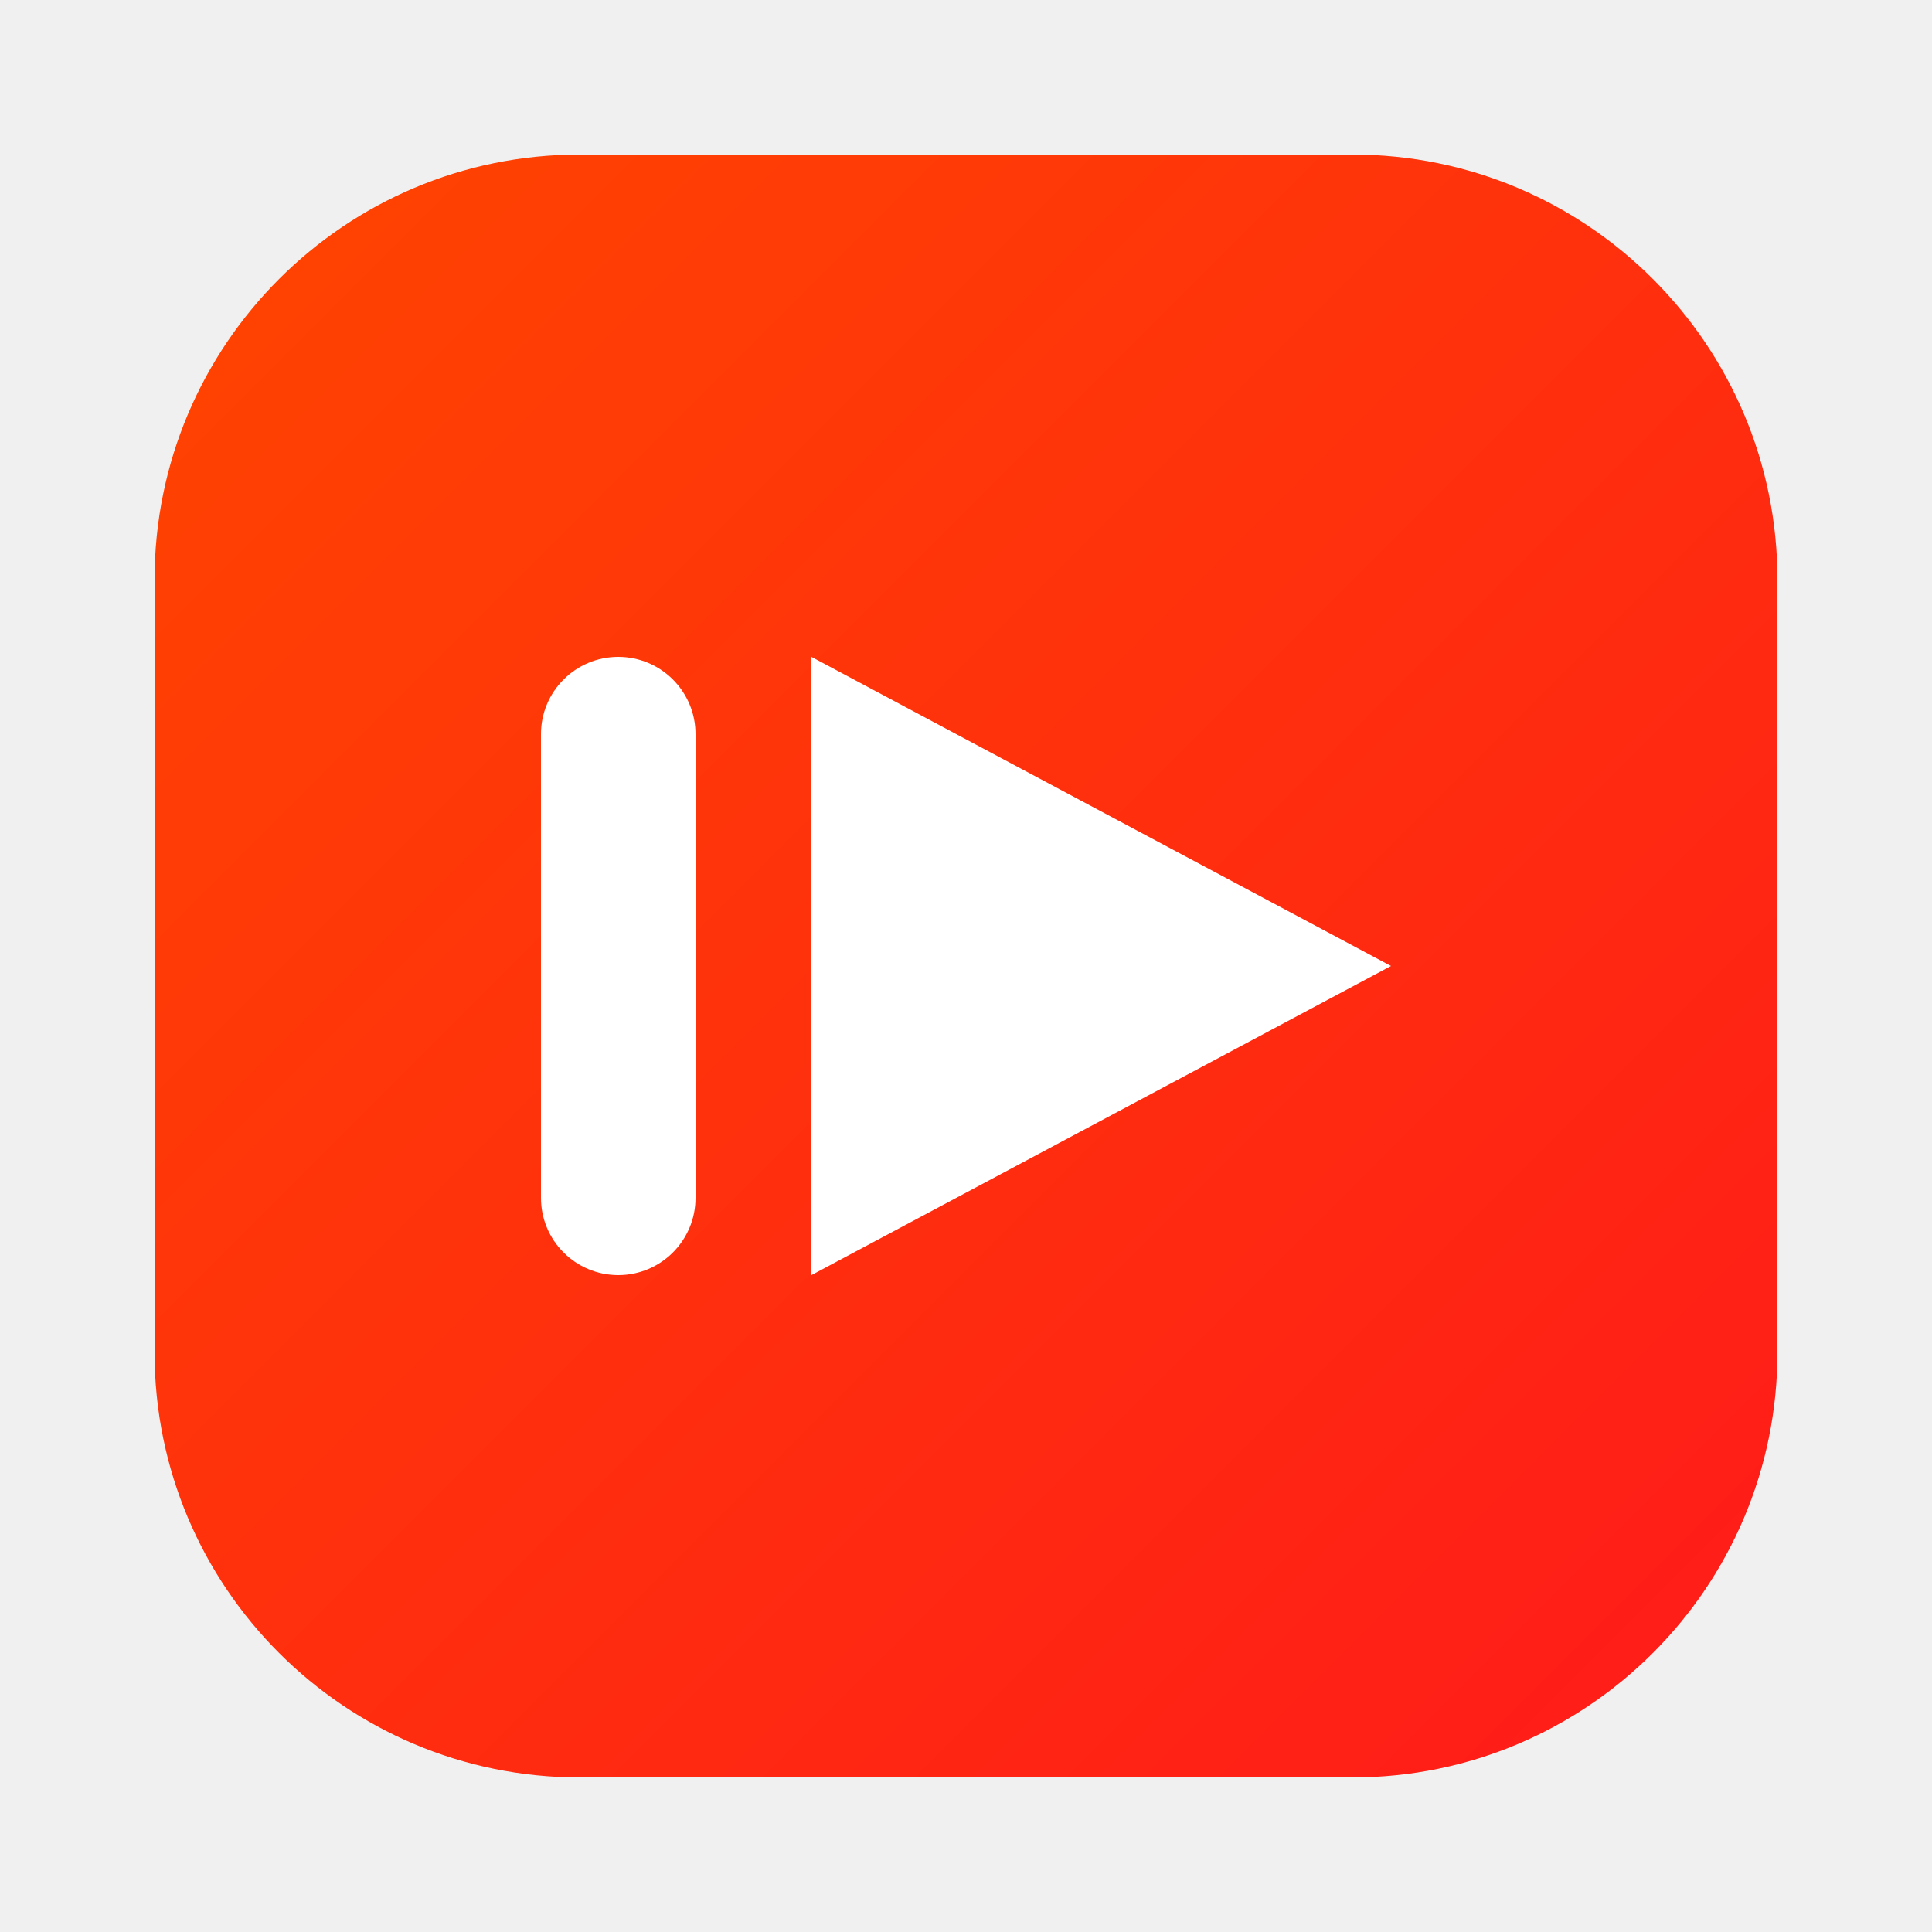
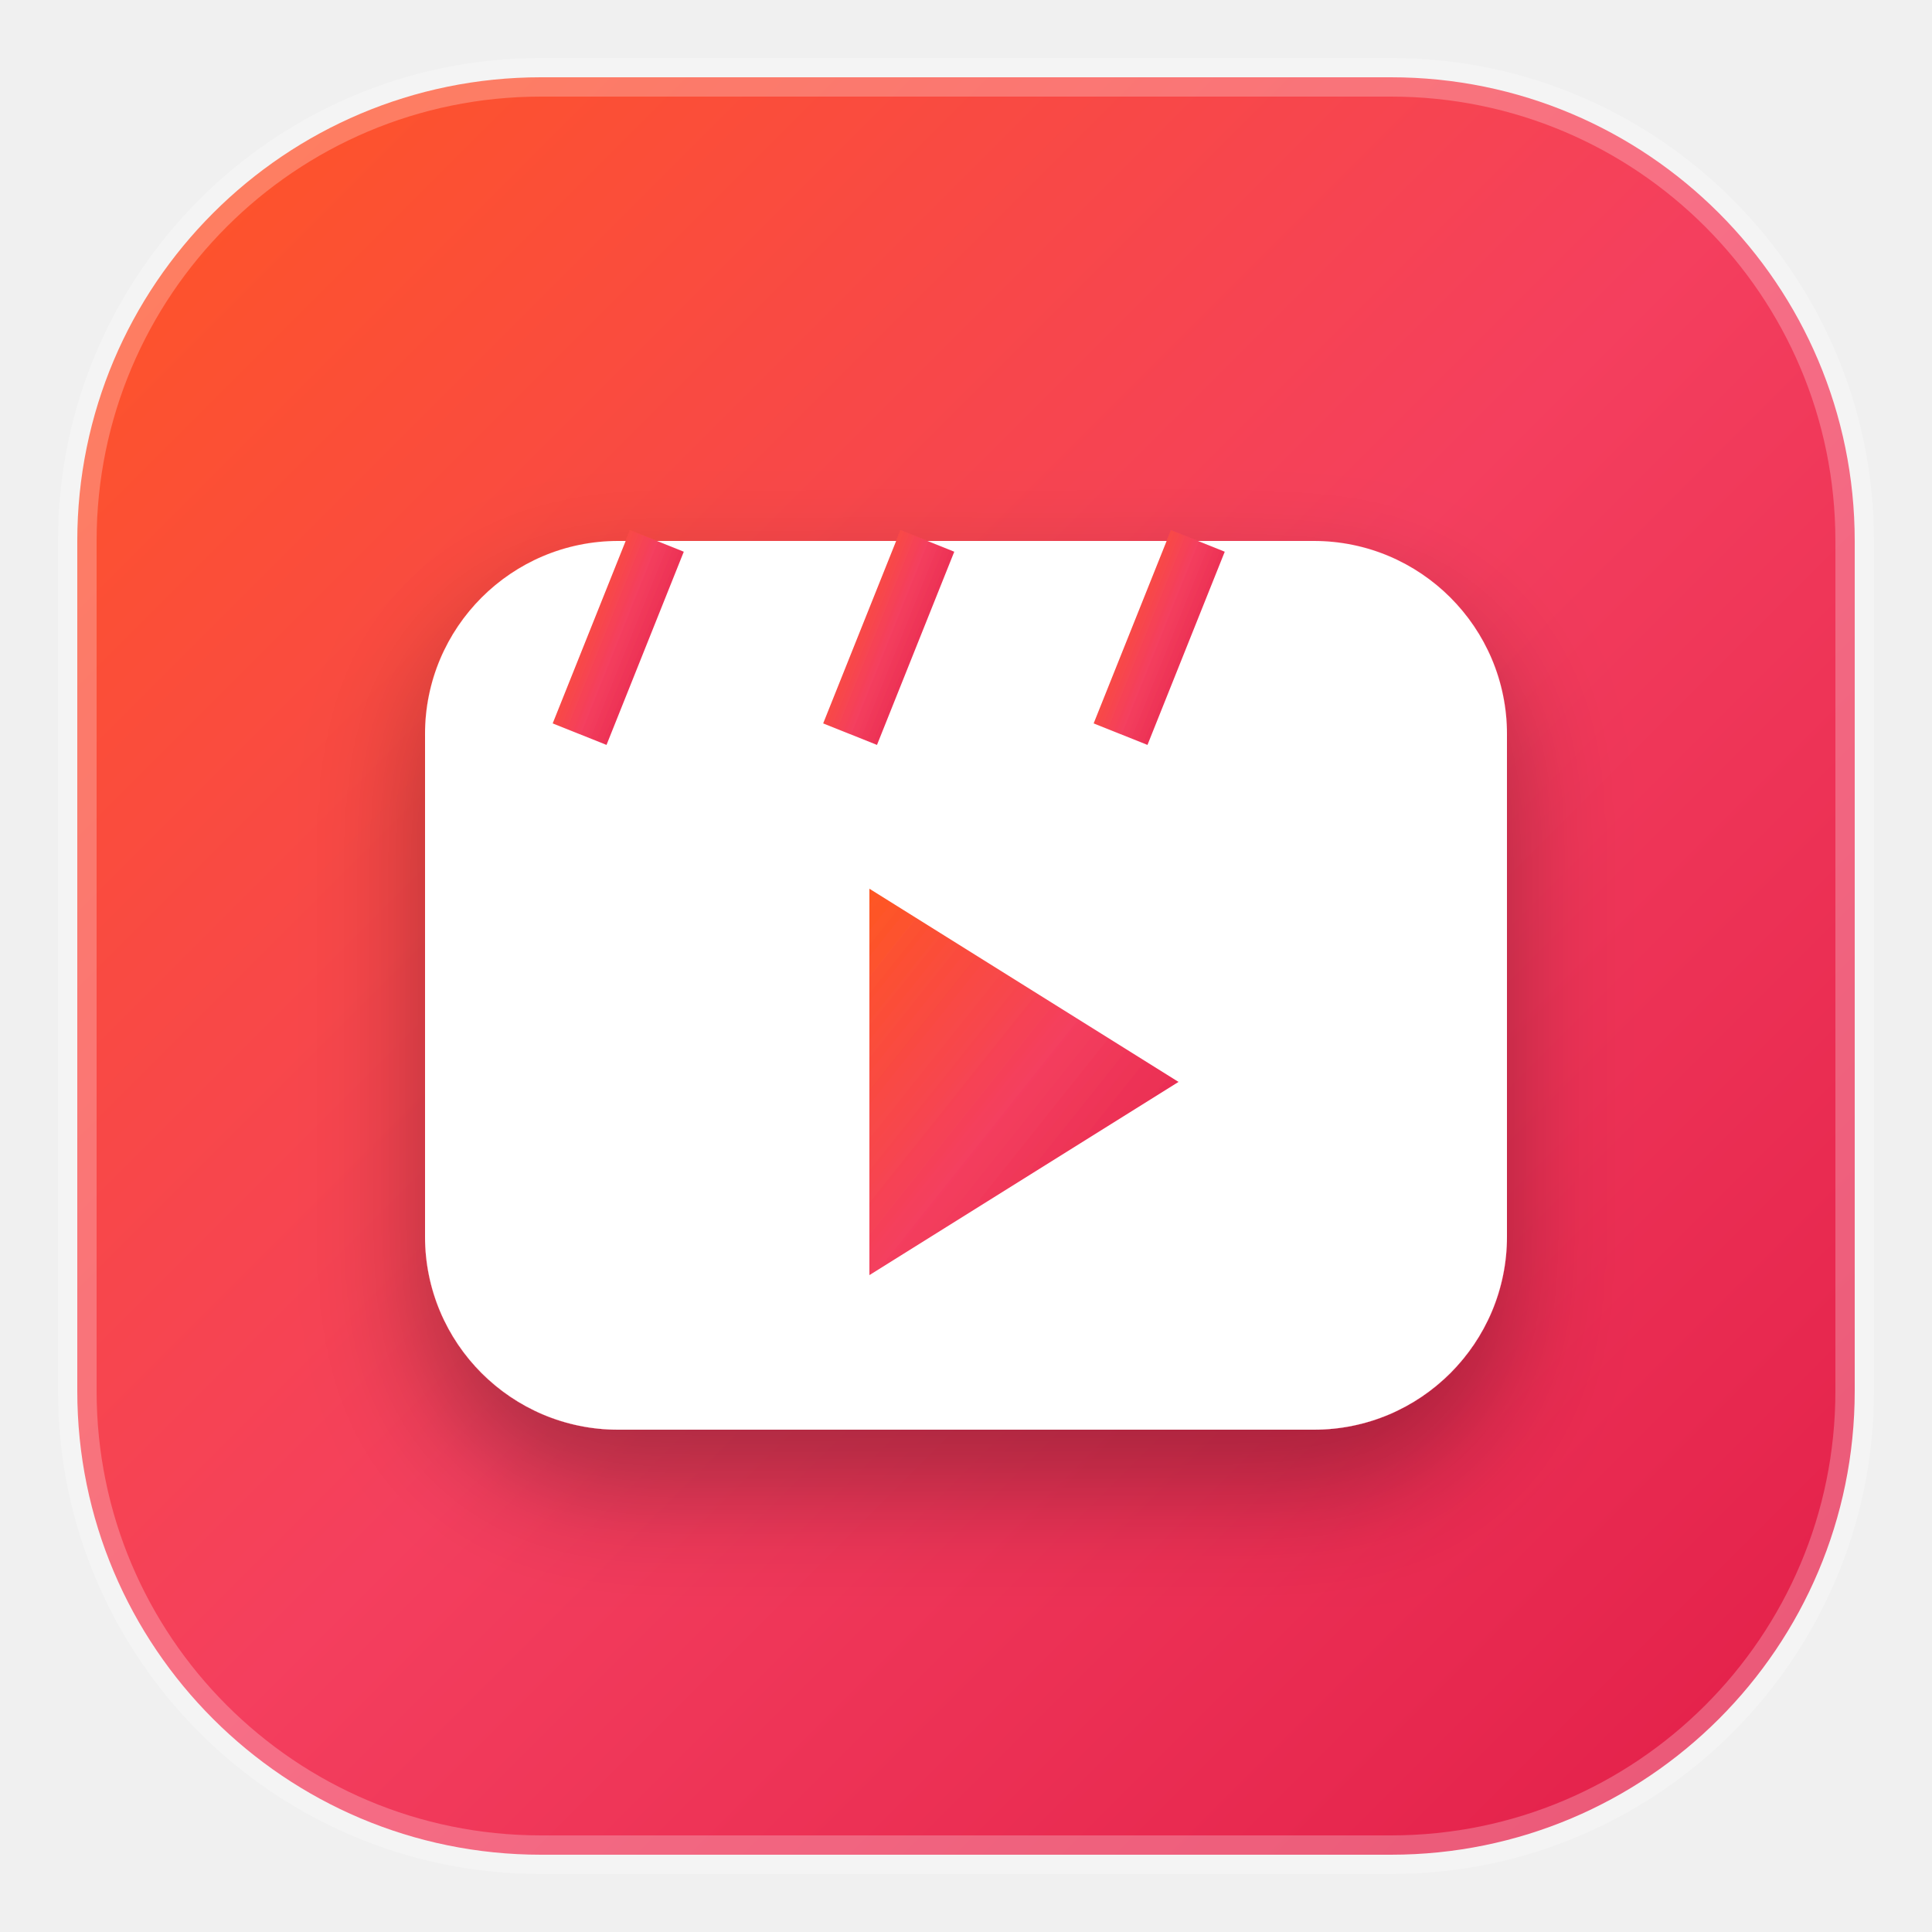
- <svg xmlns="http://www.w3.org/2000/svg" viewBox="0 0 100 100" width="100" height="100">
+ <svg xmlns="http://www.w3.org/2000/svg" viewBox="0 0 100 100">
  <defs>
-     <linearGradient id="grad_dramabox" x1="0%" y1="0%" x2="100%" y2="100%">
-       <stop offset="0%" stop-color="#ff4500" />
-       <stop offset="100%" stop-color="#ff1a1a" />
+     <linearGradient id="db_bg" x1="0%" y1="0%" x2="100%" y2="100%">
+       <stop offset="0%" stop-color="#ff5722" />
+       <stop offset="50%" stop-color="#f43f5e" />
+       <stop offset="100%" stop-color="#e11d48" />
    </linearGradient>
+     <linearGradient id="db_gold" x1="0%" y1="0%" x2="100%" y2="100%">
+       <stop offset="0%" stop-color="#fef08a" />
+       <stop offset="100%" stop-color="#facc15" />
+     </linearGradient>
+     <filter id="db_sh" x="-20%" y="-20%" width="140%" height="140%">
+       <feDropShadow dx="0" dy="3" stdDeviation="3" flood-color="#000" flood-opacity="0.3" />
+     </filter>
  </defs>
-   <rect x="8" y="8" width="84" height="84" rx="22" fill="url(#grad_dramabox)" />
-   <polygon points="42,34 72,50 42,66" fill="#ffffff" />
-   <rect x="28" y="34" width="8" height="32" rx="4" fill="#ffffff" />
+   <rect x="4" y="4" width="92" height="92" rx="24" fill="url(#db_bg)" />
+   <rect x="4" y="4" width="92" height="92" rx="24" fill="none" stroke="rgba(255,255,255,0.25)" stroke-width="2" />
+   <g filter="url(#db_sh)">
+     <rect x="22" y="28" width="56" height="46" rx="10" fill="#ffffff" />
+     <path d="M22 38 L78 38" stroke="url(#db_bg)" stroke-width="4" />
+     <line x1="34" y1="28" x2="30" y2="38" stroke="url(#db_bg)" stroke-width="3" />
+     <line x1="48" y1="28" x2="44" y2="38" stroke="url(#db_bg)" stroke-width="3" />
+     <line x1="62" y1="28" x2="58" y2="38" stroke="url(#db_bg)" stroke-width="3" />
+     <polygon points="45,46 61,56 45,66" fill="url(#db_bg)" />
+   </g>
</svg>
